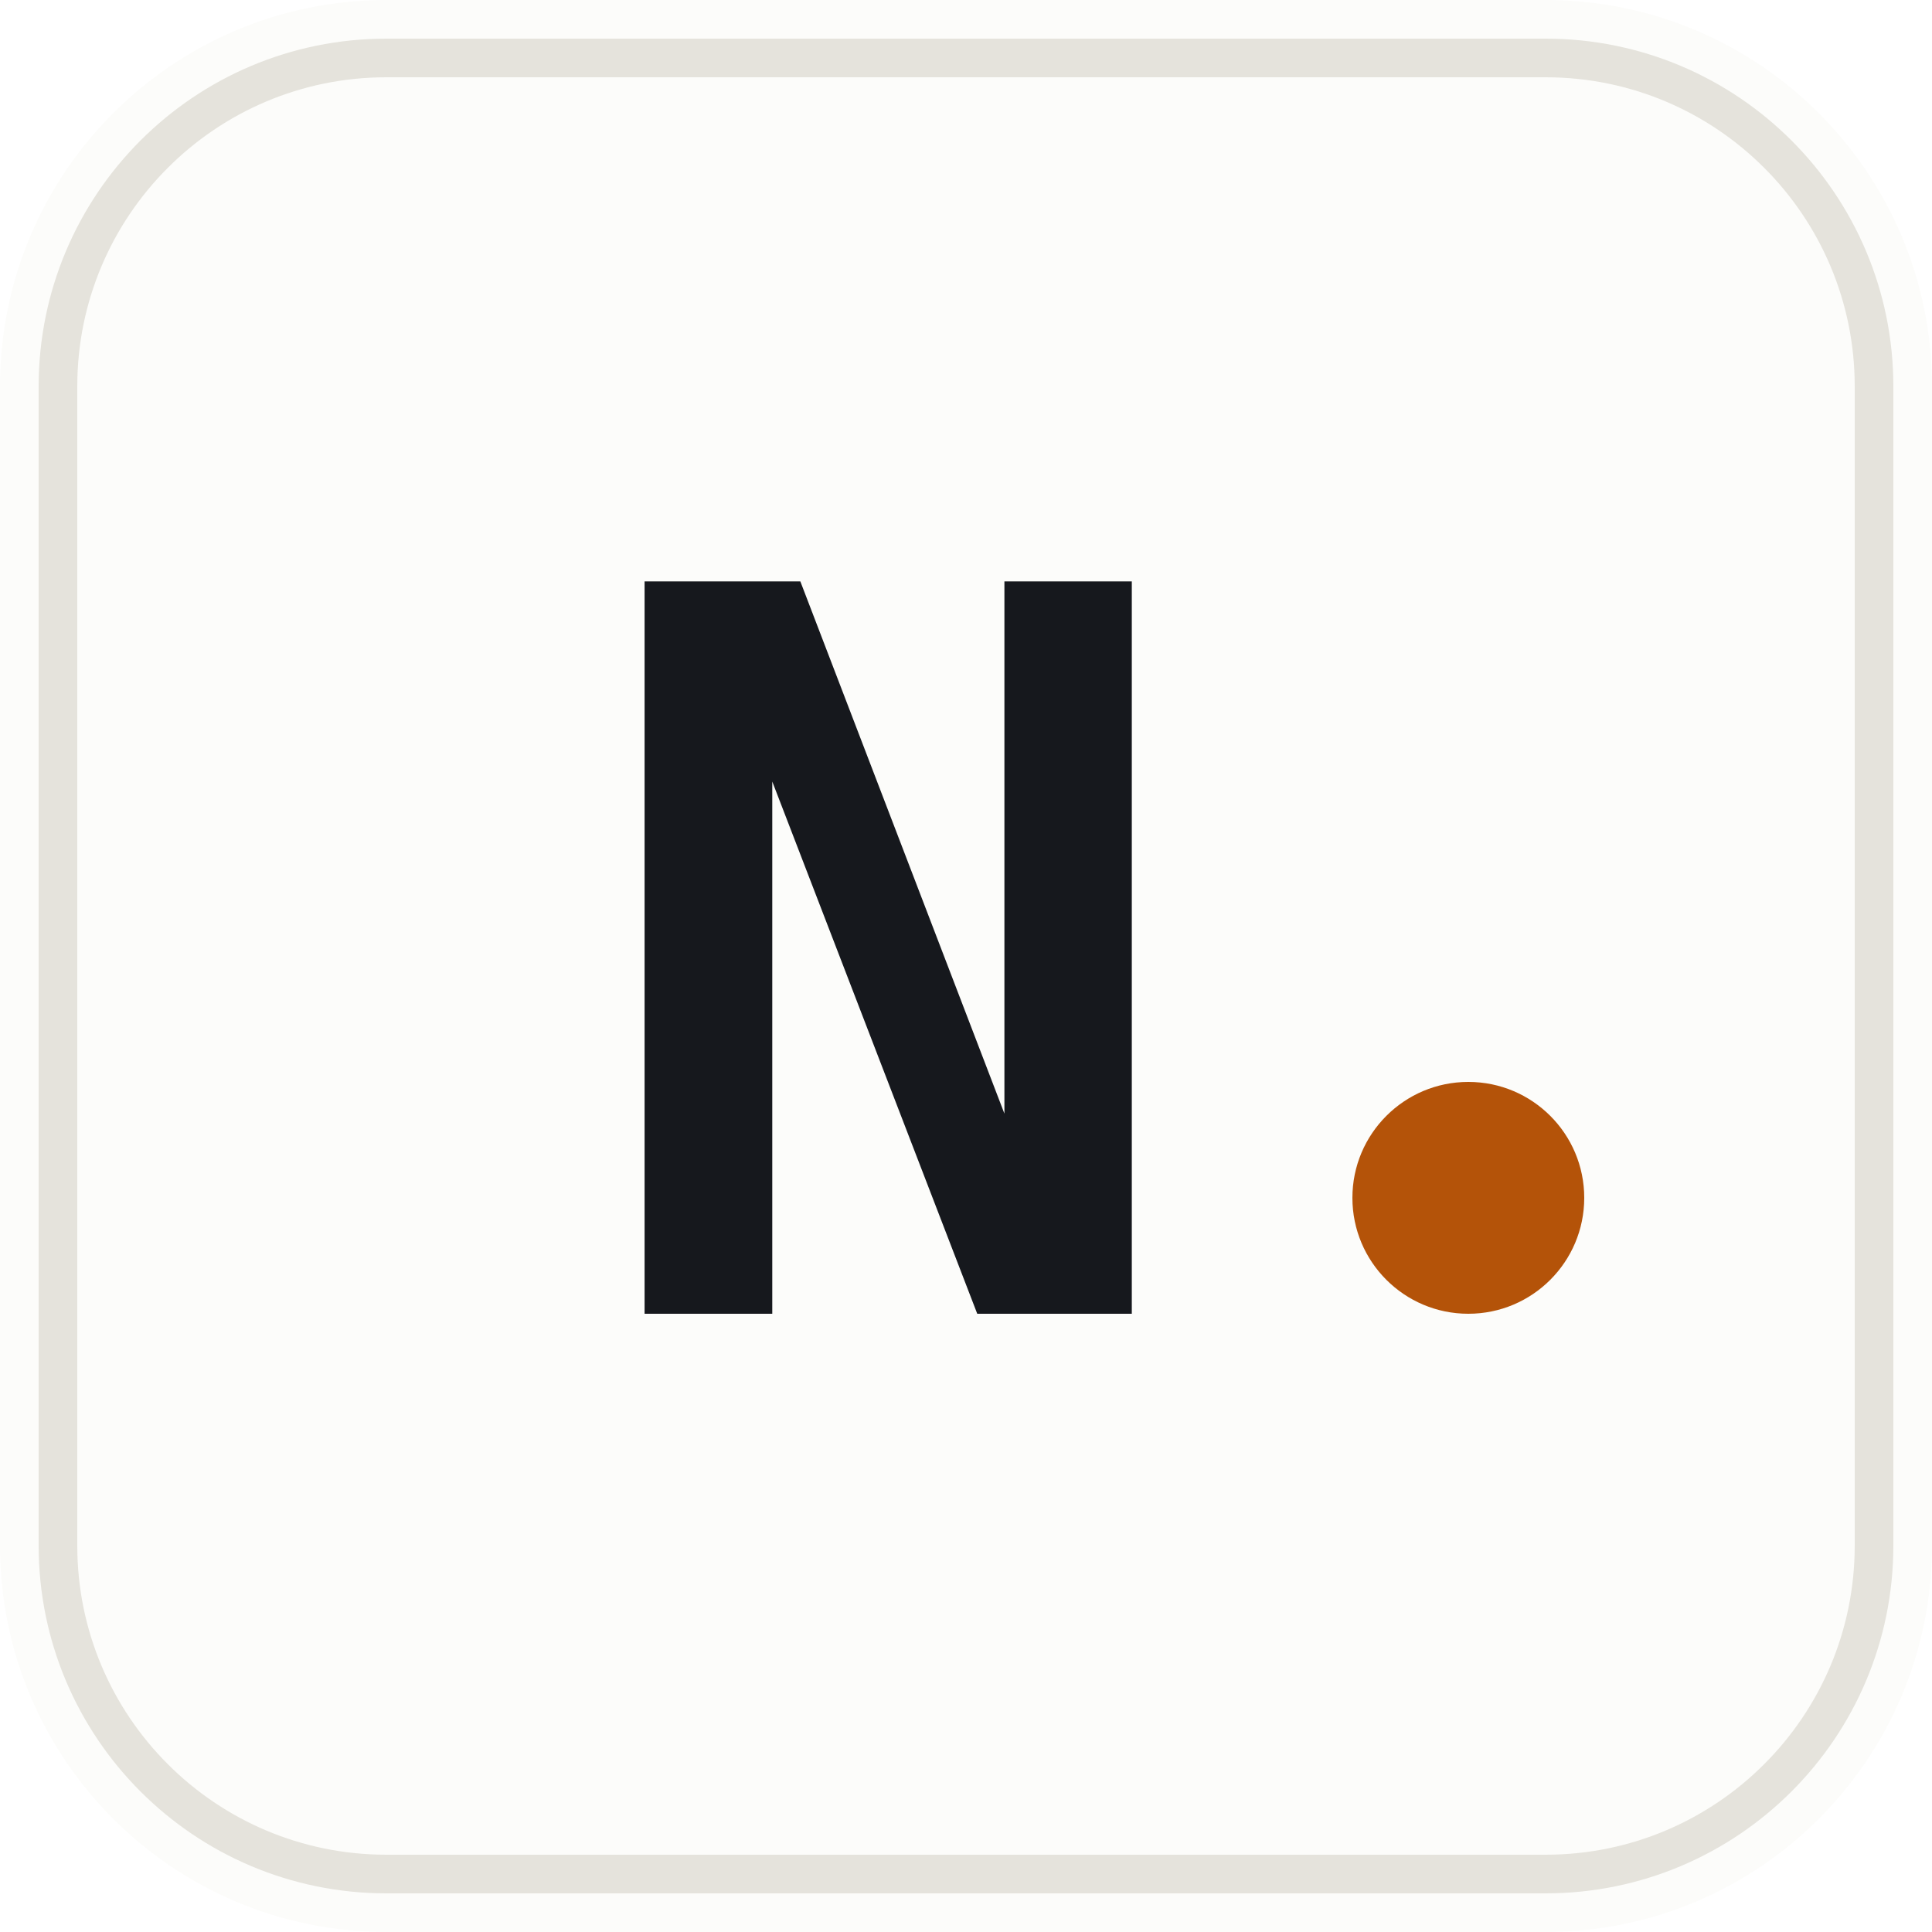
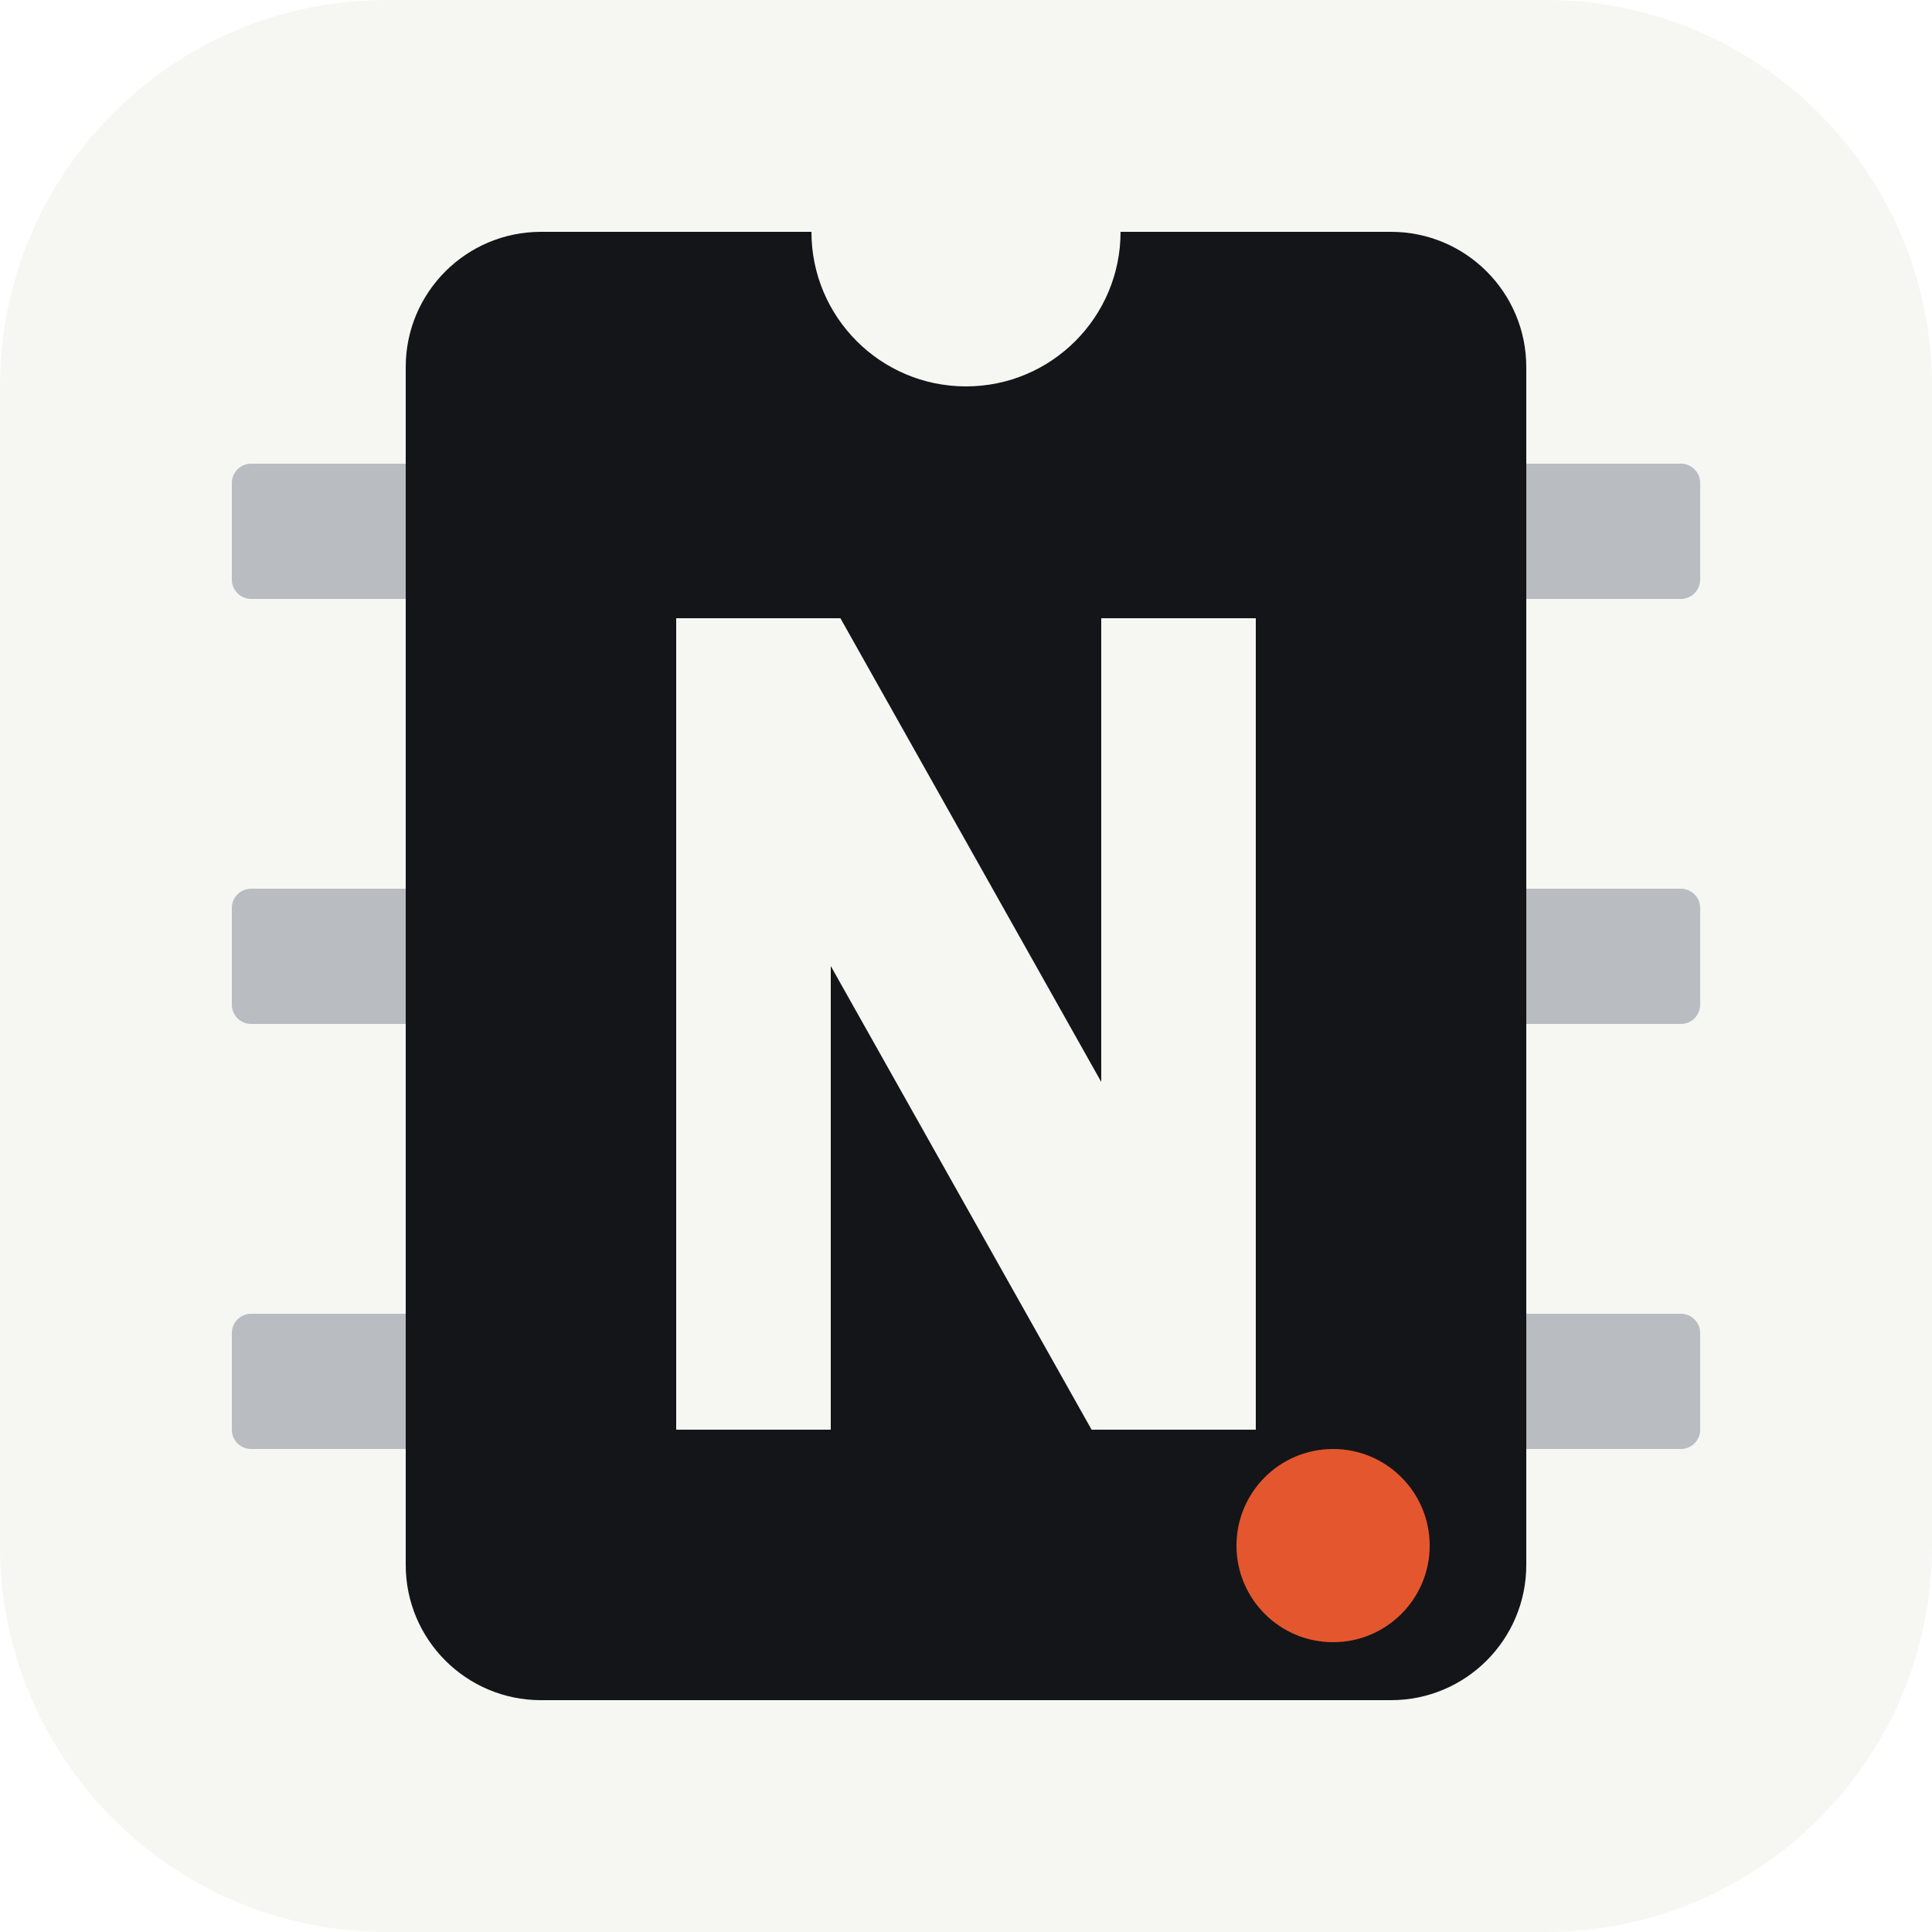
<svg xmlns="http://www.w3.org/2000/svg" viewBox="0 0 100 100">
-   <rect width="100" height="100" rx="20" fill="#fcfcfa" />
-   <rect x="3" y="3" width="94" height="94" rx="17" fill="none" stroke="#e5e3dc" stroke-width="2" />
-   <text x="46" y="68" font-family="monospace" font-size="52" font-weight="bold" fill="#16181d" text-anchor="middle">N</text>
-   <circle cx="76" cy="62" r="6" fill="#b45309" />
+   <rect width="100" height="100" rx="20" fill="#f6f6f3" />
+   <g fill="#b9bcc0">
+     <rect x="12" y="24" width="10" height="7" rx="1" />
+     <rect x="12" y="46" width="10" height="7" rx="1" />
+     <rect x="12" y="68" width="10" height="7" rx="1" />
+     <rect x="78" y="24" width="10" height="7" rx="1" />
+     <rect x="78" y="46" width="10" height="7" rx="1" />
+     <rect x="78" y="68" width="10" height="7" rx="1" />
+   </g>
+   <rect x="21" y="12" width="58" height="76" rx="7" fill="#141518" />
+   <path d="M42 12a8 8 0 0 0 16 0z" fill="#f6f6f3" />
+   <path d="M35 74V32h8.5l13.5 24V32h8v42h-8.5L43 50v24z" fill="#f6f6f3" />
+   <circle cx="69" cy="80" r="5" fill="#e4572e" />
</svg>
